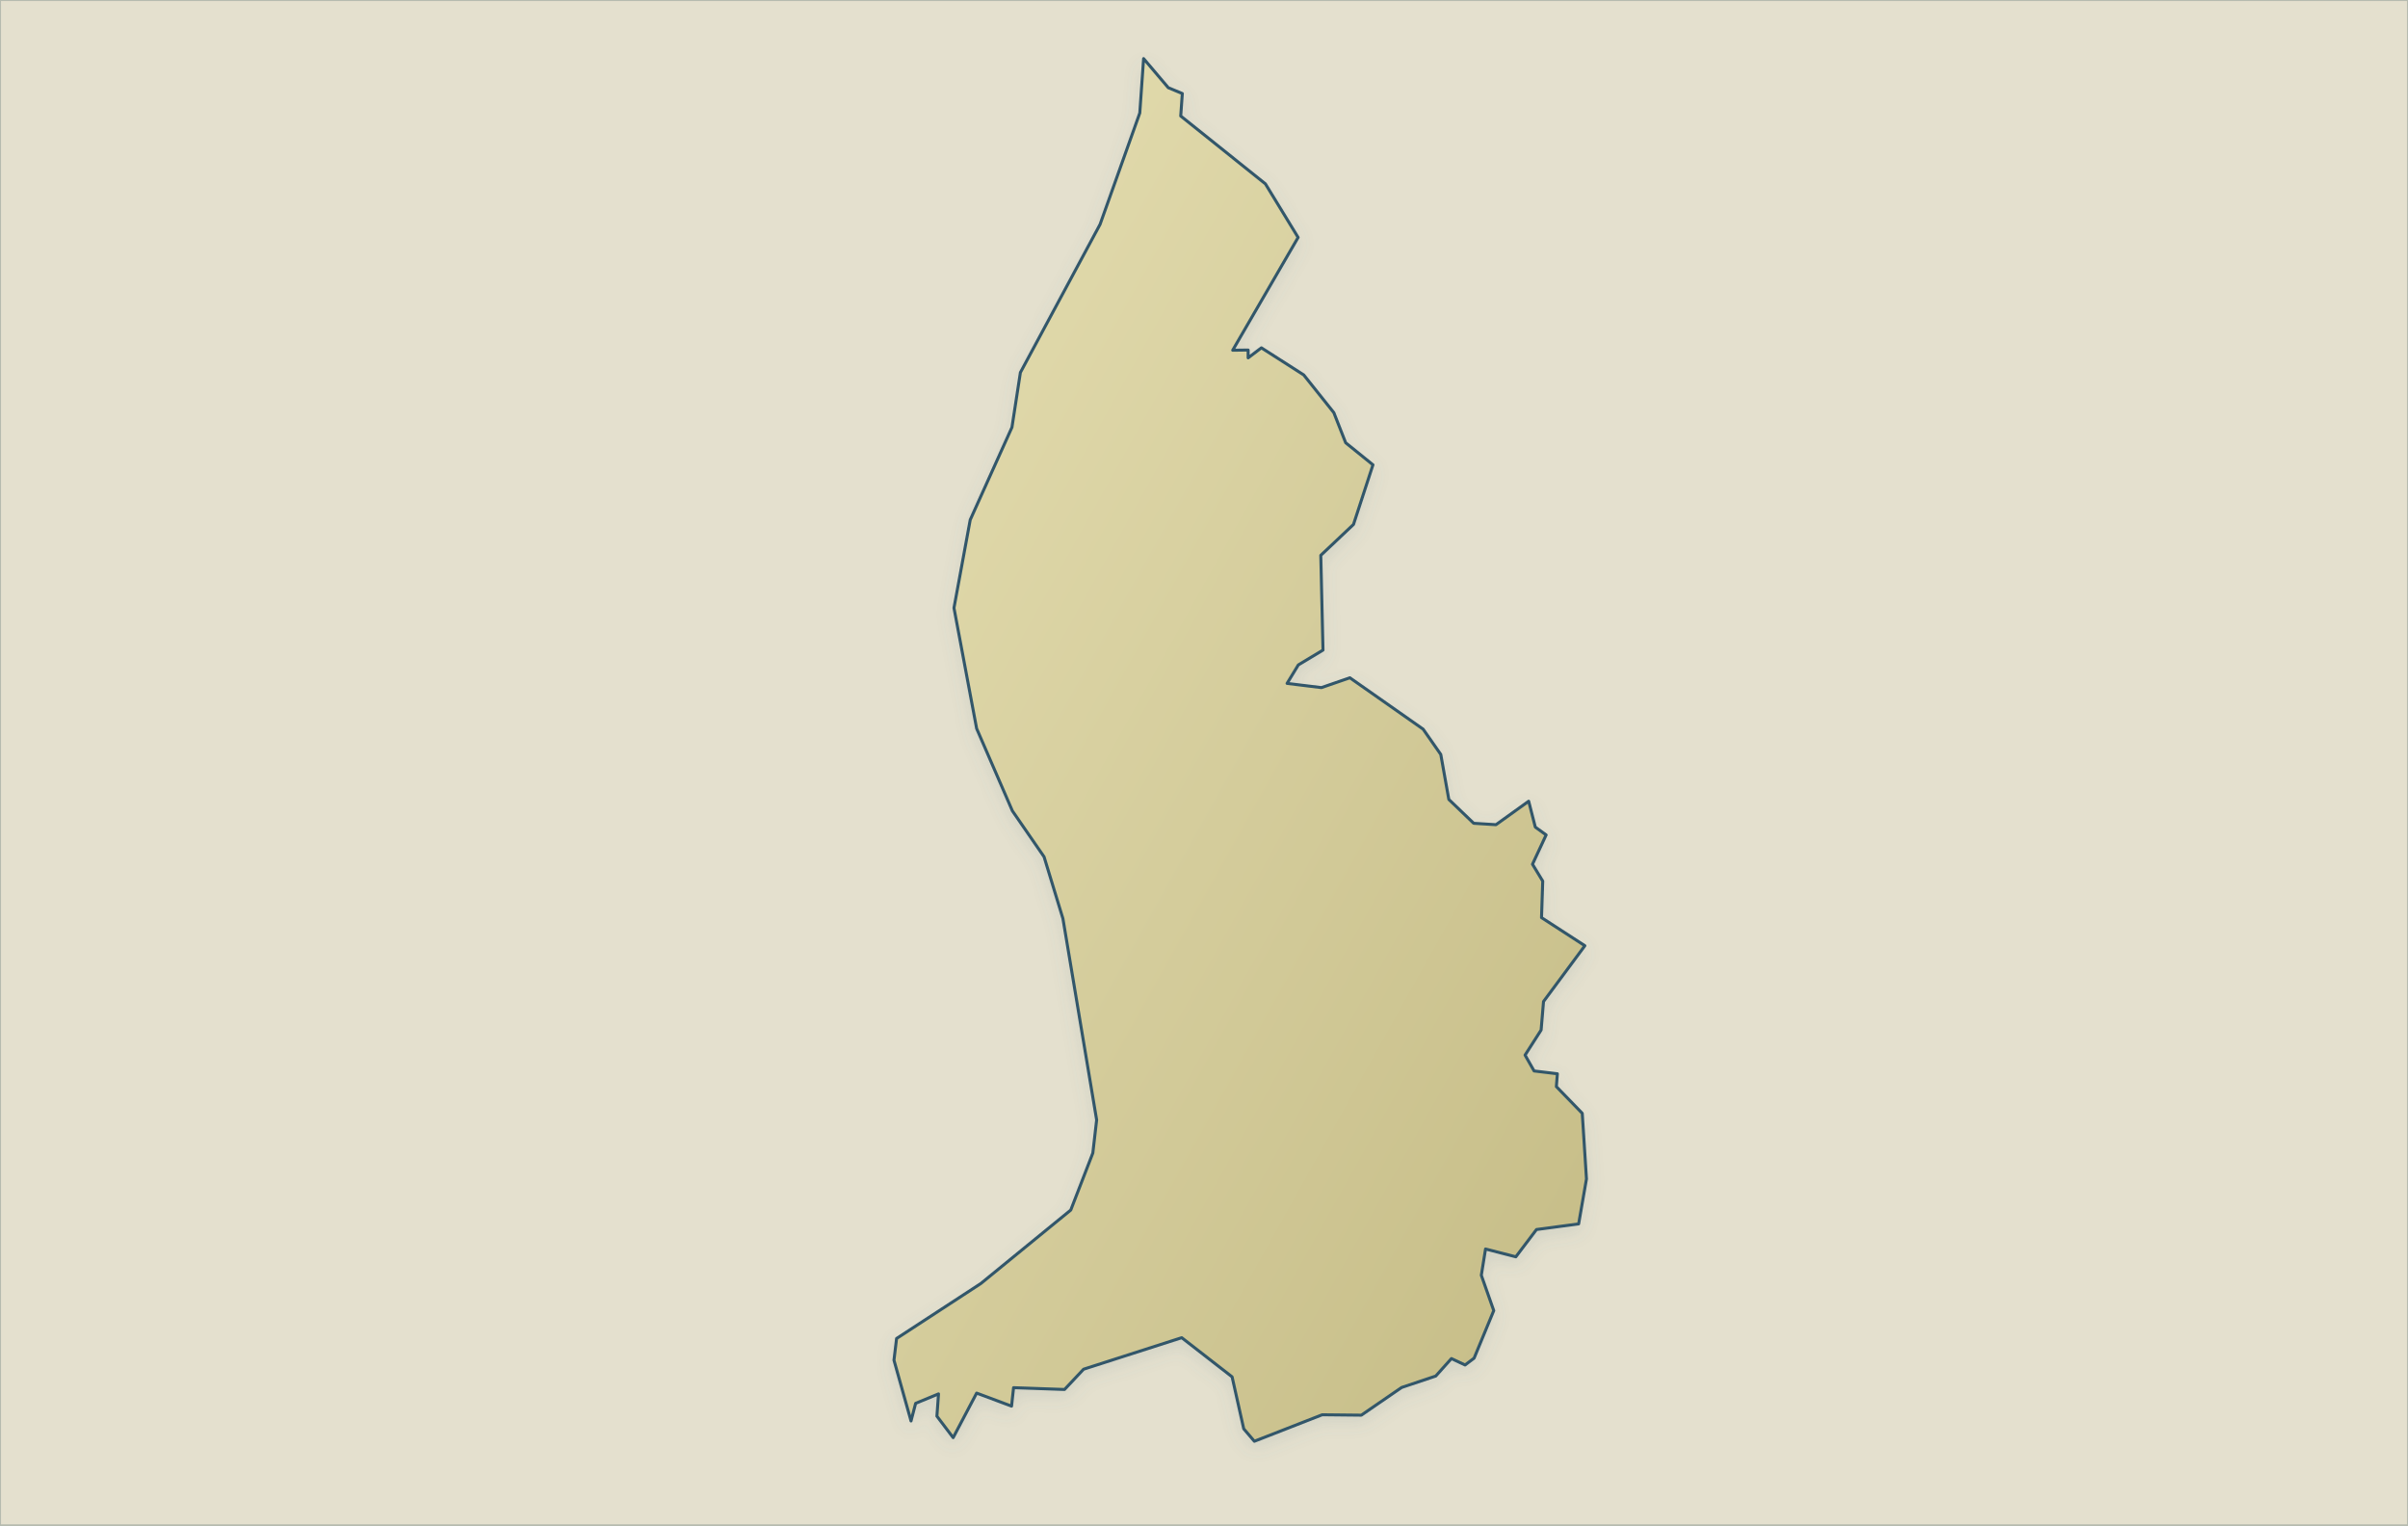
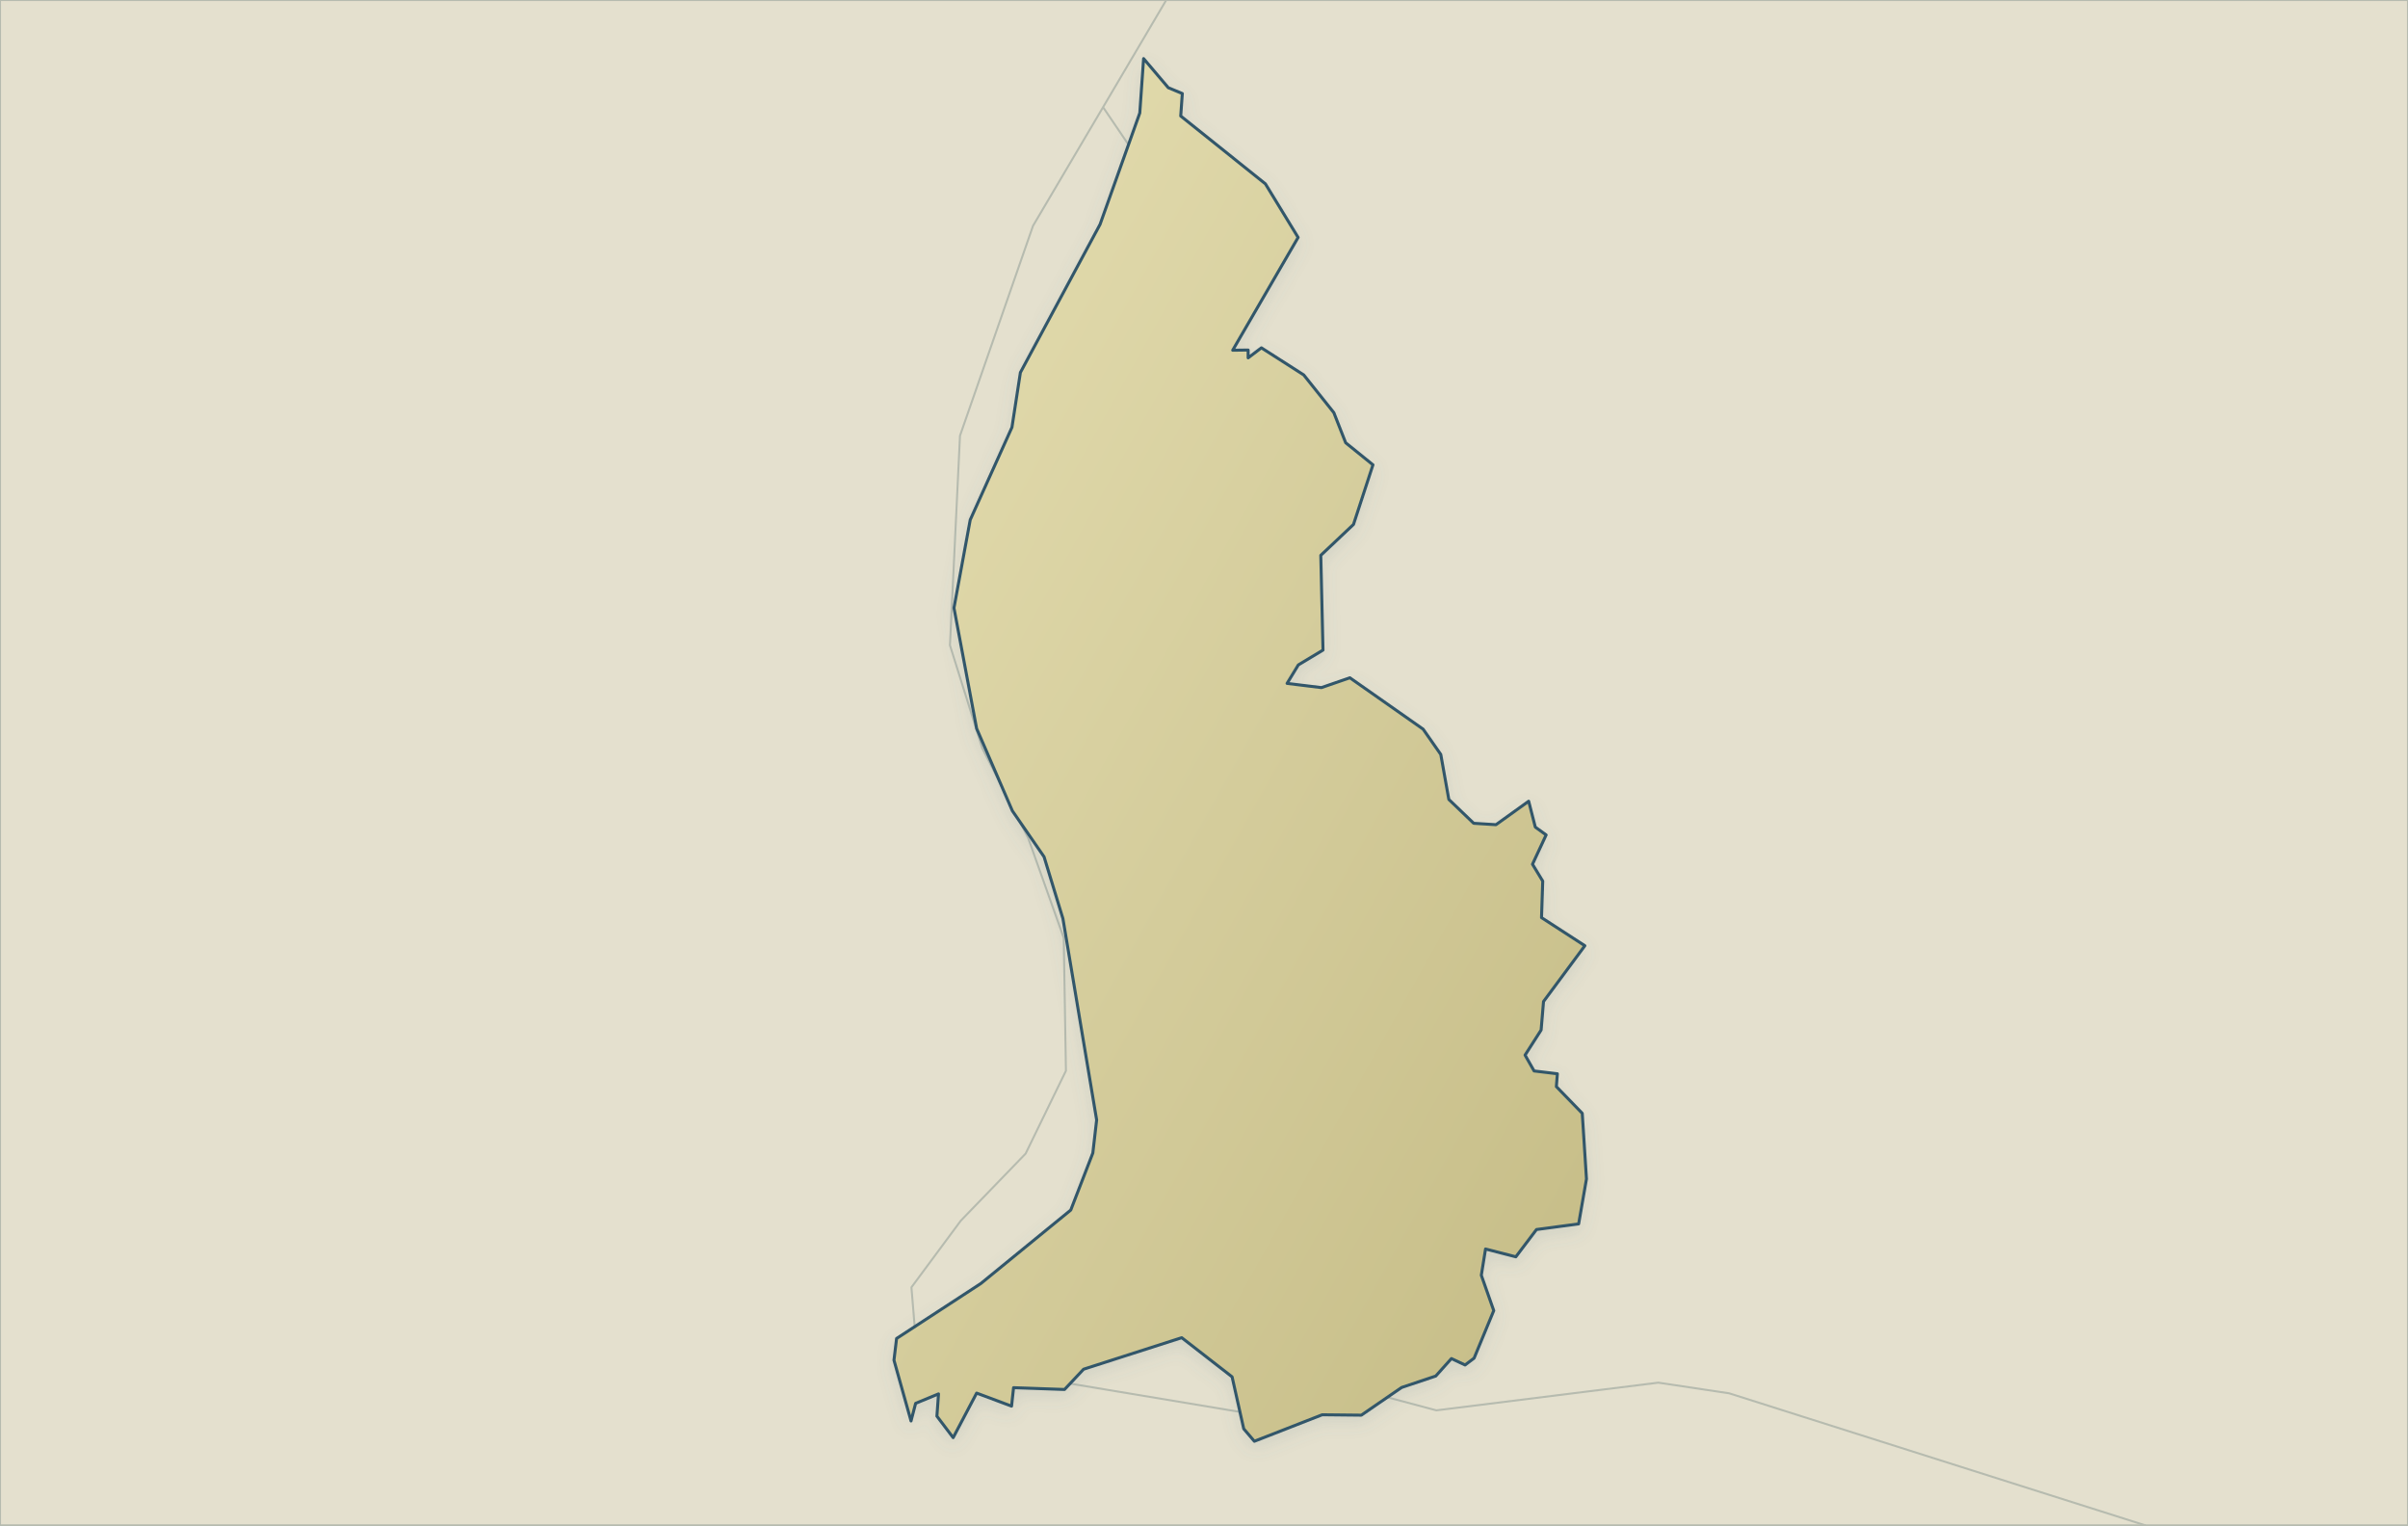
<svg xmlns="http://www.w3.org/2000/svg" viewBox="0 0 1200 760" role="img" aria-label="Map of Liechtenstein" data-map-style="journey-atlas-map-v3-clean-background" data-map-projection="local-equirectangular-fit-v1">
  <defs>
    <linearGradient id="sea" x1="0" y1="0" x2="1" y2="1">
      <stop offset="0" stop-color="#eaf2f4" />
      <stop offset=".55" stop-color="#dcebf0" />
      <stop offset="1" stop-color="#d0e3eb" />
    </linearGradient>
    <linearGradient id="land" x1=".12" y1=".08" x2=".88" y2=".92">
      <stop offset="0" stop-color="#e2dbad" />
      <stop offset=".52" stop-color="#d4cc9b" />
      <stop offset="1" stop-color="#c8bf8a" />
    </linearGradient>
    <filter id="shadow" x="-10%" y="-10%" width="120%" height="120%">
      <feGaussianBlur in="SourceAlpha" stdDeviation="4" result="b" />
      <feOffset in="b" dy="3" result="o" />
      <feColorMatrix in="o" type="matrix" values="0 0 0 0 .12 0 0 0 0 .22 0 0 0 0 .28 0 0 0 .14 0" />
      <feBlend in="SourceGraphic" mode="normal" />
    </filter>
  </defs>
  <rect width="1200" height="760" fill="url(#sea)" />
  <g id="geographic-context">
    <path d="M -0.0,0.0 L 1200.0,0.0 L 1200.0,760.0 L -0.0,760.0 L -0.0,0.0 Z" fill="#e4e0ce" fill-rule="evenodd" stroke="#b6bbaf" stroke-width="1" stroke-linejoin="round" />
  </g>
-   <path d="M 582.2,43.7 L 569.9,29.2 L 568.0,56.3 L 548.2,111.8 L 508.5,185.6 L 504.3,212.9 L 483.5,259.0 L 475.4,302.9 L 486.7,363.0 L 504.5,404.0 L 520.3,426.9 L 529.7,457.7 L 546.5,558.0 L 544.6,574.5 L 533.6,602.9 L 488.8,639.5 L 446.8,666.9 L 445.5,677.7 L 454.0,708.0 L 456.3,699.2 L 467.7,694.5 L 466.9,705.6 L 475.0,716.3 L 486.7,694.1 L 504.1,700.6 L 505.1,691.4 L 530.5,692.3 L 540.0,682.2 L 588.9,666.5 L 614.0,686.0 L 619.8,711.9 L 625.1,718.1 L 658.9,704.9 L 678.4,705.1 L 698.5,691.3 L 715.5,685.6 L 723.3,676.9 L 730.1,680.1 L 734.6,676.7 L 744.4,653.0 L 738.2,635.4 L 740.3,622.3 L 755.4,626.2 L 765.7,612.6 L 786.7,609.8 L 790.6,587.4 L 788.5,554.7 L 775.6,541.4 L 776.1,535.0 L 764.5,533.6 L 760.0,525.7 L 768.0,513.2 L 769.2,499.0 L 789.8,471.2 L 768.2,457.2 L 768.8,439.0 L 763.7,430.6 L 770.5,416.0 L 765.1,412.1 L 761.8,399.2 L 745.5,410.9 L 734.4,410.2 L 722.0,398.3 L 718.0,375.9 L 709.2,363.3 L 672.7,337.7 L 658.5,342.6 L 641.4,340.5 L 647.0,331.3 L 659.3,323.9 L 658.2,276.7 L 674.5,261.3 L 684.2,231.6 L 670.6,220.6 L 664.7,205.6 L 649.7,186.8 L 628.6,173.3 L 622.0,178.3 L 622.0,174.4 L 614.3,174.5 L 646.9,118.3 L 630.6,91.6 L 588.4,57.8 L 589.2,46.6 L 582.2,43.7 Z" fill="url(#land)" fill-rule="evenodd" stroke="#31576a" stroke-width="1.5" stroke-linejoin="round" stroke-linecap="round" filter="url(#shadow)" />
+ \n<g id="context-national-borders" fill="none" stroke="#b6bbaf" stroke-width="1" stroke-linejoin="round" stroke-linecap="round" aria-hidden="true">
+     <path d="M1069.1,760 861.7,694.2 826.4,688.9 M826.4,688.9 715.8,702.7 M715.8,702.7 676.4,692.2 M676.4,692.2 734.6,618 749.2,537.4 727.8,458.3 677.7,388.1 614.9,350.9 614.7,323.9 635.6,277.3 637.8,255.2 619.7,212.1 599.6,185.1 590.3,157.9 604.4,114.7 568.9,81.7 549.7,53.4 M549.7,53.4 581.2,0 M633,706 504.1,684.5 456.6,670.4 454.2,641.4 478.8,608.2 511.1,574.8 531.2,533.5 530.1,467.3 512.4,417.6 489.5,372.8 473.4,321.5 478.4,217.1 514.8,112.5 549.7,53.4 M676.4,692.2 633,706" />
+   </g>\n<path d="M 582.2,43.7 L 569.9,29.2 L 568.0,56.3 L 548.2,111.8 L 508.5,185.6 L 504.3,212.9 L 483.5,259.0 L 475.4,302.9 L 486.7,363.0 L 504.5,404.0 L 520.3,426.9 L 529.7,457.7 L 546.5,558.0 L 544.6,574.5 L 533.6,602.9 L 488.8,639.5 L 446.8,666.9 L 445.5,677.7 L 454.0,708.0 L 456.3,699.2 L 467.7,694.5 L 466.9,705.6 L 475.0,716.3 L 486.7,694.1 L 504.1,700.6 L 505.1,691.4 L 530.5,692.3 L 540.0,682.2 L 588.9,666.5 L 614.0,686.0 L 619.8,711.9 L 625.1,718.1 L 658.9,704.9 L 678.4,705.1 L 698.5,691.3 L 715.5,685.6 L 723.3,676.9 L 730.1,680.1 L 734.6,676.7 L 744.4,653.0 L 738.2,635.4 L 740.3,622.3 L 755.4,626.2 L 765.7,612.6 L 786.7,609.8 L 790.6,587.4 L 788.5,554.7 L 775.6,541.4 L 776.1,535.0 L 764.5,533.6 L 760.0,525.7 L 768.0,513.2 L 769.2,499.0 L 789.8,471.2 L 768.2,457.2 L 768.8,439.0 L 763.7,430.6 L 770.5,416.0 L 765.1,412.1 L 761.8,399.2 L 745.5,410.9 L 734.4,410.2 L 722.0,398.3 L 718.0,375.9 L 709.2,363.3 L 672.7,337.7 L 658.5,342.6 L 641.4,340.5 L 647.0,331.3 L 659.3,323.9 L 658.2,276.7 L 674.5,261.3 L 684.2,231.6 L 670.6,220.6 L 664.7,205.6 L 649.7,186.8 L 628.6,173.3 L 622.0,178.3 L 622.0,174.4 L 614.3,174.5 L 646.9,118.3 L 630.6,91.6 L 588.4,57.8 L 589.2,46.6 L 582.2,43.7 Z" fill="url(#land)" fill-rule="evenodd" stroke="#31576a" stroke-width="1.5" stroke-linejoin="round" stroke-linecap="round" filter="url(#shadow)" />
</svg>
